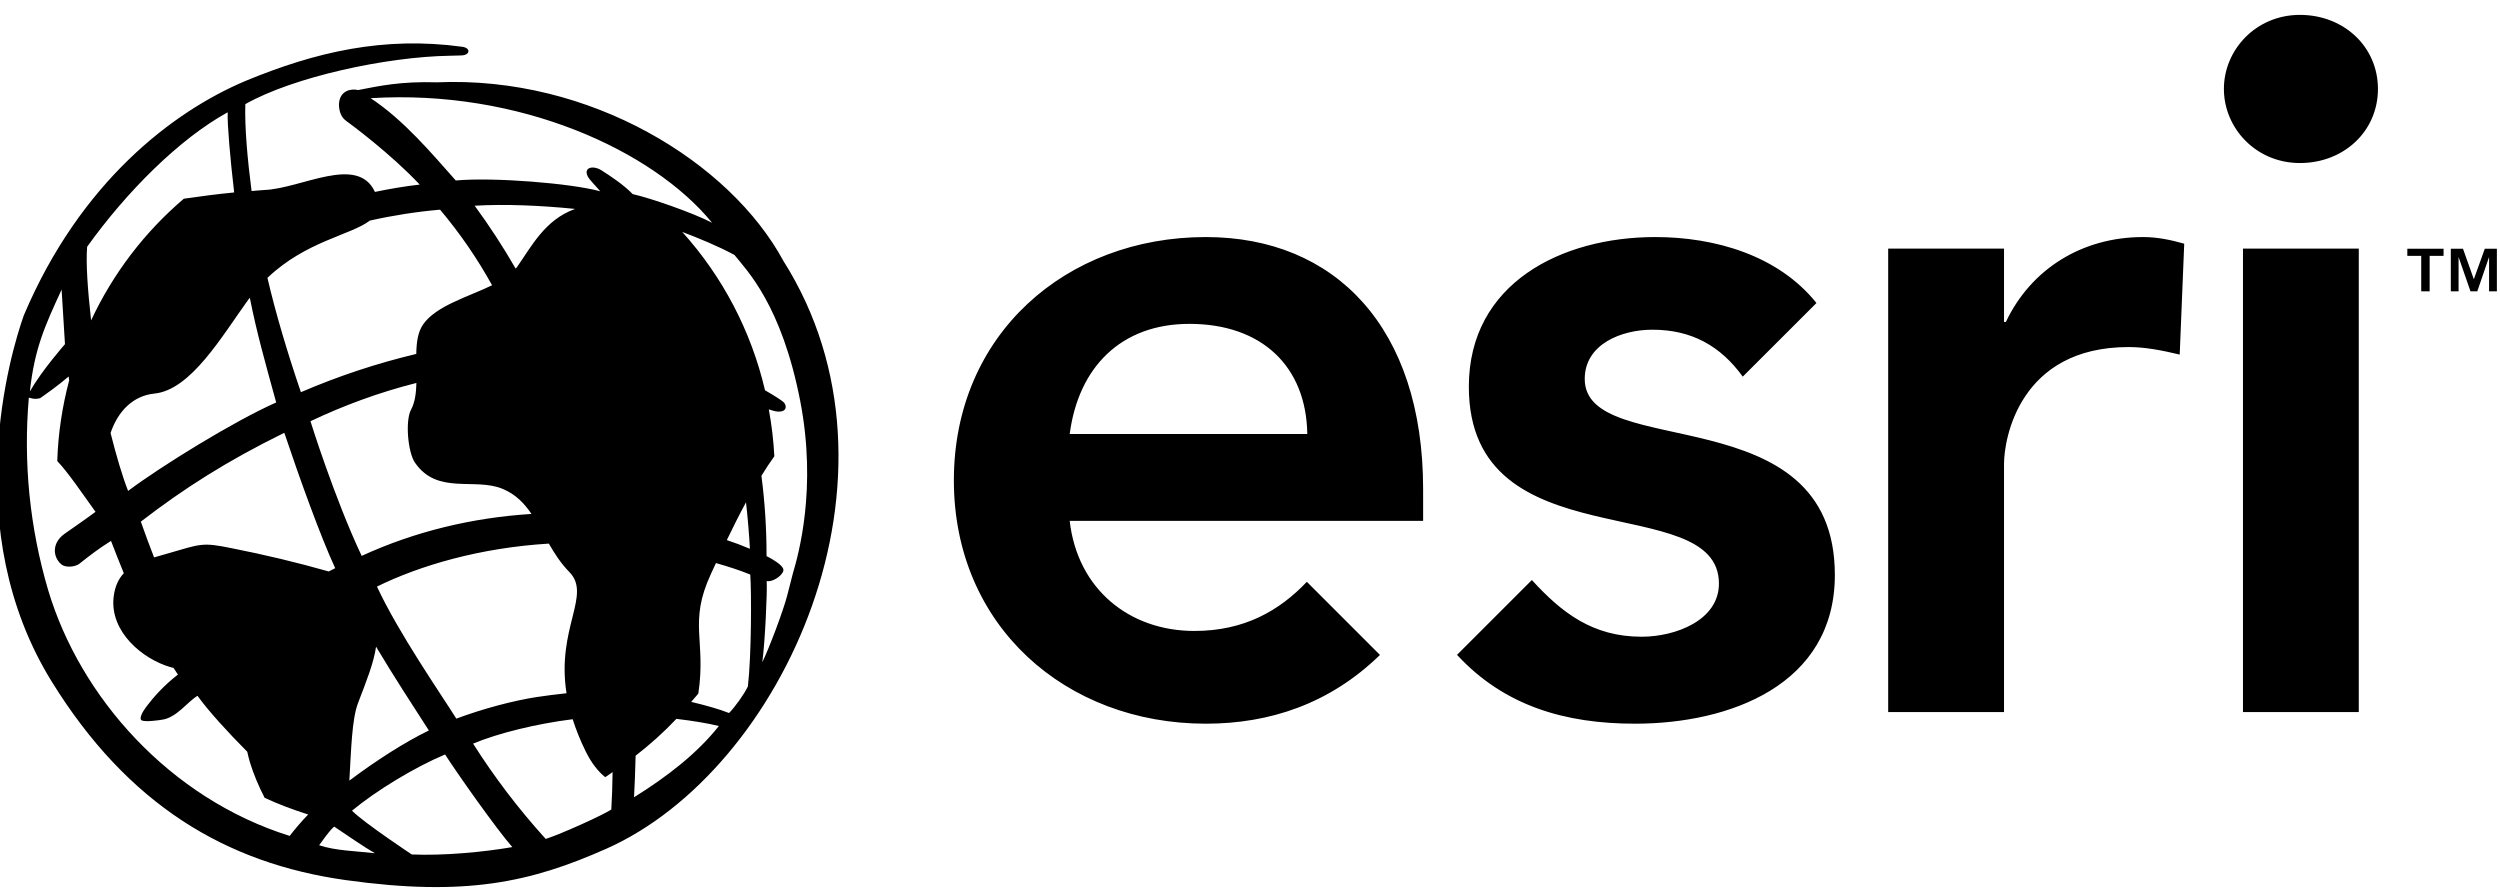
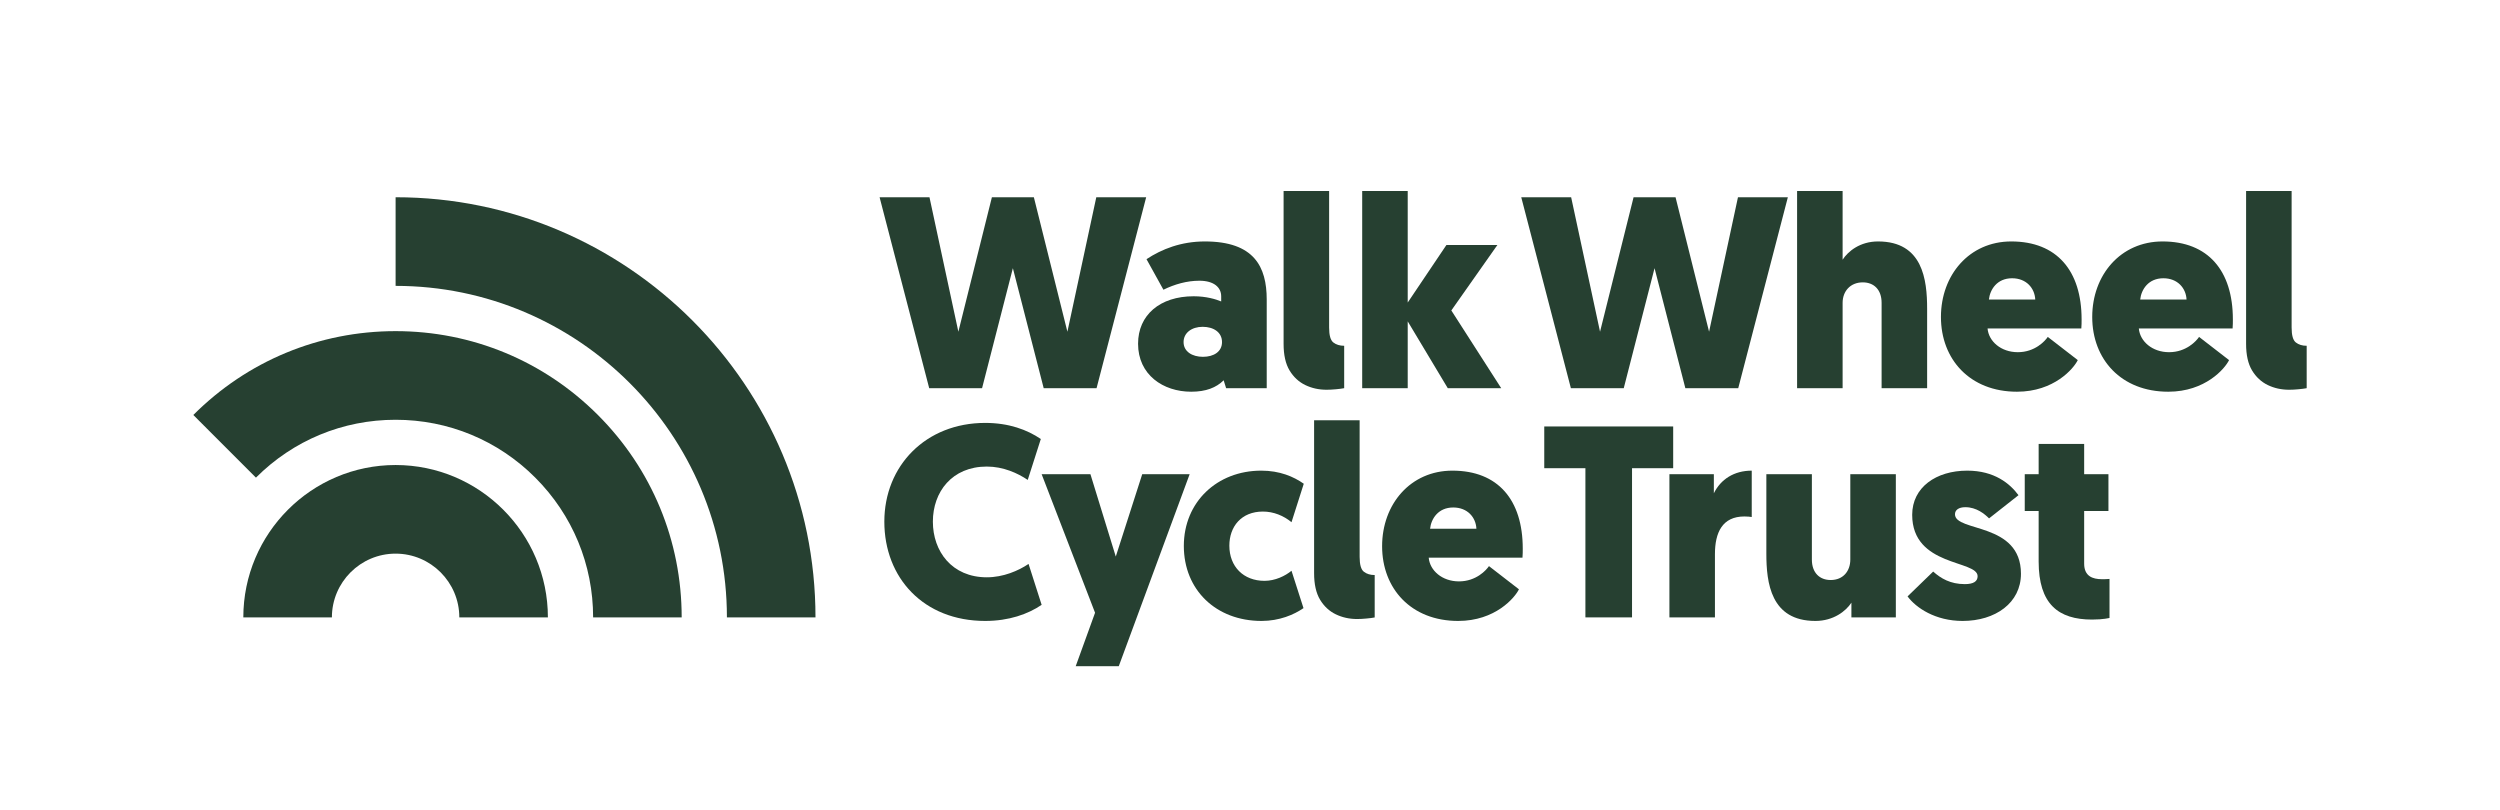
- <svg xmlns="http://www.w3.org/2000/svg" width="84" height="30" viewBox="0 0 84 30">
-   <path d="M77.277.5c-1.48 0-2.554 1.175-2.554 2.488 0 1.314 1.074 2.49 2.554 2.49 1.48 0 2.622-1.071 2.622-2.49C79.899 1.572 78.756.5 77.277.5zm-1.913 23.426h3.891V8.353h-3.891v15.573zM40.515 7.965c-4.702 0-8.465 3.275-8.465 8.174 0 4.898 3.763 8.177 8.465 8.177 2.146 0 4.165-.667 5.852-2.31l-2.457-2.457c-.916.964-2.093 1.651-3.78 1.651-2.175 0-3.927-1.397-4.188-3.698h11.875v-1.07c0-5.42-2.95-8.467-7.302-8.467zm-4.573 6.617c.293-2.24 1.721-3.7 4.023-3.7 2.434 0 3.926 1.43 3.96 3.7h-7.983zm17.305-1.849c0-1.169 1.233-1.655 2.273-1.655 1.32 0 2.292.547 3.037 1.577l2.476-2.474c-1.282-1.6-3.407-2.216-5.418-2.216-3.147 0-6.262 1.555-6.262 5.028 0 5.938 8.403 3.406 8.403 6.617 0 1.233-1.46 1.784-2.595 1.784-1.65 0-2.687-.806-3.69-1.905l-2.515 2.514c1.58 1.711 3.62 2.313 5.978 2.313 3.179 0 6.717-1.299 6.717-4.998 0-6.067-8.404-3.795-8.404-6.585zm14.15-1.916h-.062V8.353h-3.892v15.573h3.892v-8.34c0-.842.518-3.925 4.185-3.925.564 0 1.127.112 1.718.253l.152-3.726c-.45-.127-.901-.223-1.382-.223-2.046 0-3.766 1.07-4.61 2.852zM14.683 2.766c-1.217-.037-1.932.12-2.651.26-.216-.056-.62.003-.643.472 0 .252.08.447.24.562.159.114 1.493 1.1 2.473 2.142-.47.052-.98.138-1.504.246-.585-1.264-2.465-.114-3.714-.064-.146.006-.286.025-.431.035-.137-1.056-.235-2.15-.21-2.92 1.618-.917 4.748-1.593 6.874-1.626l.373-.01c.312-.003.337-.251.043-.291-2.641-.361-4.929.173-7.279 1.145C5.808 3.748 2.696 6.12.8 10.596c-.444 1.247-2.219 7.195.935 12.3 2.56 4.142 5.855 6.113 9.887 6.676 4.024.561 6.207.075 8.752-1.055 5.951-2.642 10.496-12.559 5.95-19.747-1.794-3.319-6.495-6.229-11.641-6.004zm-2.259 4.647a17.754 17.754 0 0 1 2.362-.368 15.741 15.741 0 0 1 1.748 2.54c-.805.39-1.878.688-2.315 1.312-.181.26-.226.613-.232.995a23.59 23.59 0 0 0-3.877 1.286c-.453-1.332-.85-2.66-1.124-3.842 1.296-1.237 2.813-1.438 3.438-1.923zm6.61 15.88c-.354.038-.706.083-1.016.13-.77.121-1.762.379-2.685.723-.53-.843-1.95-2.891-2.667-4.437 1.442-.709 3.457-1.303 5.775-1.444.19.33.4.66.69.956.757.774-.44 1.883-.096 4.072zm-8.603-9.14c1.12-.53 2.3-.968 3.56-1.286-.008.333-.045.649-.182.903-.196.366-.106 1.428.134 1.775.755 1.099 2.008.488 2.951.883.433.181.721.482.964.84-1.974.124-3.91.584-5.706 1.41-.923-1.96-1.72-4.524-1.72-4.524zm.832 4.938c-.07.033-.145.074-.217.11a40.803 40.803 0 0 0-3.256-.78c-.995-.204-1.031-.15-2.151.175-.16.046-.313.088-.462.133a36.17 36.17 0 0 1-.445-1.202c1.436-1.106 2.884-2.034 4.821-2.985.5 1.491 1.215 3.483 1.71 4.549zm.768 4.528c.293-.765.521-1.331.605-1.89.569.958 1.248 2 1.774 2.815-.819.397-1.772 1.01-2.672 1.685.062-1.037.083-2.064.293-2.61zm5.334-14.636c-.01.014-.028.026-.04.04a23.057 23.057 0 0 0-1.376-2.111c1.007-.061 2.246-.008 3.374.108-1.014.363-1.461 1.254-1.958 1.963zm-9.028 1.094c.019-.026.039-.047.057-.072.234 1.182.513 2.16.886 3.518-1.402.618-3.881 2.148-4.976 2.972-.198-.502-.404-1.214-.589-1.946.249-.737.758-1.254 1.476-1.325 1.228-.123 2.28-1.95 3.146-3.147zm-5.41-1.784C4.24 6.455 6.023 4.666 7.65 3.773c-.016.4.086 1.567.218 2.693-.57.057-1.134.128-1.692.211a12.084 12.084 0 0 0-3.115 4.088c-.117-1.054-.178-1.933-.133-2.472zM2.07 9.731s.062 1.06.113 1.833c0 0-.781.886-1.18 1.59.159-1.443.498-2.187 1.067-3.423zm7.664 18.356C5.688 26.82 2.69 23.41 1.62 19.834a17.475 17.475 0 0 1-.651-6.473c.056.01.186.072.38.017.135-.093.616-.43.957-.728l.018.131c-.23.87-.371 1.775-.4 2.71.37.39.804 1.038 1.286 1.707-.31.23-.905.641-1.045.741-.41.292-.406.753-.114 1.015.161.144.492.084.613-.01.358-.285.656-.513 1.066-.77.15.393.292.748.43 1.086-.175.188-.3.436-.342.798-.135 1.172.979 2.092 1.918 2.36.035.01.06.014.094.023.05.076.095.147.148.224-.487.378-.82.765-1.049 1.063-.132.172-.28.43-.16.481.123.05.535 0 .719-.034.466-.09.826-.606 1.148-.796.387.534 1.017 1.22 1.672 1.88.029.12.055.246.088.351.125.403.293.804.495 1.196.471.22.962.402 1.464.561a8.344 8.344 0 0 0-.622.72zm.989.313c.155-.203.312-.454.505-.626.468.31.969.665 1.368.894-.615-.07-1.337-.085-1.873-.268zm3.113.31s-1.604-1.062-2.009-1.471c.803-.667 2.102-1.459 3.128-1.889.402.63 1.727 2.507 2.258 3.112-.963.168-2.31.294-3.377.248zM20.54 27.2c-.286.189-1.664.814-2.204.988a23.43 23.43 0 0 1-2.44-3.202c.844-.354 2.143-.67 3.346-.82.109.342.25.704.444 1.094.19.382.411.662.649.853.085-.053.164-.115.248-.17-.006.42-.018.846-.043 1.257zm-.33-21.477c-.27-.172-.607-.108-.467.193.053.117.259.314.427.512-.986-.272-3.608-.479-4.856-.364-.815-.916-1.744-2.028-2.861-2.765 4.999-.311 9.49 1.756 11.473 4.186-.661-.344-2.087-.834-2.667-.963-.313-.319-.708-.58-1.05-.8zm1.094 21.065c.023-.407.04-.922.053-1.396.487-.378.946-.79 1.37-1.238.547.063 1.094.156 1.427.24-.74.936-1.762 1.716-2.85 2.394zm3.825-3.724c-.12.253-.428.688-.633.894-.312-.126-.781-.258-1.272-.375.078-.094.163-.182.24-.279.268-1.796-.338-2.37.42-4.014l.172-.371c.418.118.812.247 1.153.386.043.616.04 2.728-.08 3.759zm-.708-4.917c.196-.407.412-.84.645-1.27.061.547.105 1.08.131 1.563a9.256 9.256 0 0 0-.776-.293zm2.218 1.126l-.194.756c-.137.515-.593 1.732-.832 2.223.091-.663.171-2.384.148-2.73.16.049.502-.147.559-.341.057-.195-.564-.495-.564-.495a20.742 20.742 0 0 0-.172-2.7c.142-.23.286-.452.434-.655a12.082 12.082 0 0 0-.186-1.575c.125.041.24.074.323.075.283.004.282-.19.192-.298-.058-.07-.328-.238-.643-.42a12.02 12.02 0 0 0-2.78-5.32c.533.202 1.214.48 1.754.774.41.516 1.585 1.675 2.212 4.92.564 2.922-.06 5.143-.251 5.786zM80.886 8.597v-.24h1.218v.24h-.468v1.191h-.283V8.597h-.467zm1.87-.24l.365 1.025.368-1.024h.406v1.43h-.262V8.634l-.396 1.154h-.229l-.4-1.154v1.154h-.261v-1.43h.409z" />
+ <svg xmlns="http://www.w3.org/2000/svg" width="500px" height="162px" viewBox="0 0 499 162" version="1.1">
+   <g id="surface1">
+     <path style=" stroke:none;fill-rule:nonzero;fill:rgb(14.902%,25.098%,19.216%);fill-opacity:1;" d="M 202.074 53.637 L 195.914 77.637 L 185.34 77.637 L 175.418 39.449 L 185.395 39.449 L 191.172 66.344 L 197.879 39.449 L 206.273 39.449 L 212.98 66.344 L 218.758 39.449 L 228.734 39.449 L 218.812 77.637 L 208.238 77.637 Z M 202.074 53.637 " />
+     <path style=" stroke:none;fill-rule:nonzero;fill:rgb(14.902%,25.098%,19.216%);fill-opacity:1;" d="M 240.086 71.363 C 242.266 71.363 243.902 70.328 243.902 68.418 C 243.902 66.453 242.211 65.363 240.031 65.363 C 237.852 65.363 236.215 66.562 236.215 68.418 C 236.215 70.328 237.961 71.363 240.086 71.363 M 238.234 59.254 C 240.742 59.254 242.703 59.852 243.738 60.289 L 243.738 59.254 C 243.738 57.508 242.32 56.145 239.379 56.145 C 236.871 56.145 234.418 56.852 232.184 57.945 L 228.801 51.836 C 231.855 49.816 235.727 48.289 240.469 48.289 C 250.336 48.289 252.844 53.363 252.844 59.906 L 252.844 77.637 L 244.723 77.637 L 244.23 76.055 C 242.758 77.527 240.688 78.344 237.742 78.344 C 232.129 78.344 227.113 74.965 227.113 68.746 C 227.113 63.016 231.473 59.254 238.234 59.254 " />
+     <path style=" stroke:none;fill-rule:nonzero;fill:rgb(14.902%,25.098%,19.216%);fill-opacity:1;" d="M 264.82 77.949 C 263.273 77.949 261.848 77.637 260.551 77.008 C 259.254 76.379 258.207 75.406 257.41 74.086 C 256.617 72.77 256.219 71 256.219 68.777 L 256.219 38.195 L 265.324 38.195 L 265.324 65.512 C 265.324 67.062 265.605 68.055 266.172 68.496 C 266.734 68.934 267.457 69.156 268.336 69.156 L 268.336 77.637 C 267.918 77.719 267.363 77.793 266.672 77.855 C 265.98 77.918 265.363 77.949 264.82 77.949 " />
+     <path style=" stroke:none;fill-rule:nonzero;fill:rgb(14.902%,25.098%,19.216%);fill-opacity:1;" d="M 270.922 123.805 C 269.375 123.805 267.949 123.488 266.652 122.859 C 265.355 122.234 264.309 121.258 263.512 119.941 C 262.719 118.621 262.32 116.852 262.32 114.633 L 262.32 84.051 L 271.426 84.051 L 271.426 111.363 C 271.426 112.914 271.707 113.91 272.273 114.348 C 272.84 114.789 273.559 115.008 274.438 115.008 L 274.438 123.488 C 274.02 123.574 273.465 123.645 272.773 123.707 C 272.082 123.773 271.465 123.805 270.922 123.805 " />
+     <path style=" stroke:none;fill-rule:nonzero;fill:rgb(14.902%,25.098%,19.216%);fill-opacity:1;" d="M 271.938 38.195 L 271.938 77.637 L 281.043 77.637 L 281.043 64.273 L 289.055 77.637 L 299.742 77.637 L 289.766 62.09 L 298.98 48.996 L 288.785 48.996 L 281.043 60.508 L 281.043 38.195 Z M 271.938 38.195 " />
+     <path style=" stroke:none;fill-rule:nonzero;fill:rgb(14.902%,25.098%,19.216%);fill-opacity:1;" d="M 330.41 53.637 L 324.25 77.637 L 313.676 77.637 L 303.75 39.449 L 313.73 39.449 L 319.508 66.344 L 326.215 39.449 L 334.609 39.449 L 341.316 66.344 L 347.094 39.449 L 357.07 39.449 L 347.148 77.637 L 336.57 77.637 Z M 330.41 53.637 " />
+     <path style=" stroke:none;fill-rule:nonzero;fill:rgb(14.902%,25.098%,19.216%);fill-opacity:1;" d="M 375.82 60.562 C 375.82 57.891 374.238 56.473 372.059 56.473 C 369.551 56.473 368.023 58.27 368.023 60.562 L 368.023 77.637 L 358.918 77.637 L 358.918 38.195 L 368.023 38.195 L 368.023 51.941 C 369.113 50.254 371.512 48.289 375.109 48.289 C 384.051 48.289 384.926 55.926 384.926 61.762 L 384.926 77.637 L 375.82 77.637 Z M 375.82 60.562 " />
+     <path style=" stroke:none;fill-rule:nonzero;fill:rgb(14.902%,25.098%,19.216%);fill-opacity:1;" d="M 397.285 59.906 L 406.551 59.906 C 406.441 57.617 404.754 55.652 401.918 55.652 C 398.918 55.652 397.5 57.891 397.281 59.906 M 397.012 65.691 C 397.23 68.254 399.684 70.438 403.062 70.438 C 406.496 70.438 408.512 68.199 409.059 67.383 L 415.055 72.02 C 414.238 73.711 410.312 78.344 402.898 78.344 C 393.465 78.344 387.688 71.855 387.688 63.398 C 387.688 55 393.359 48.289 401.754 48.289 C 410.859 48.289 415.82 54.125 415.82 63.891 C 415.82 64.434 415.82 65.035 415.766 65.691 Z M 397.012 65.691 " />
+     <path style=" stroke:none;fill-rule:nonzero;fill:rgb(14.902%,25.098%,19.216%);fill-opacity:1;" d="M 427.539 59.906 L 436.809 59.906 C 436.699 57.617 435.008 55.652 432.172 55.652 C 429.176 55.652 427.758 57.891 427.539 59.906 M 427.266 65.691 C 427.484 68.254 429.938 70.438 433.316 70.438 C 436.754 70.438 438.77 68.199 439.316 67.383 L 445.312 72.02 C 444.496 73.711 440.57 78.344 433.156 78.344 C 423.723 78.344 417.945 71.855 417.945 63.398 C 417.945 55 423.613 48.289 432.012 48.289 C 441.113 48.289 446.074 54.125 446.074 63.891 C 446.074 64.434 446.074 65.035 446.02 65.691 Z M 427.266 65.691 " />
+     <path style=" stroke:none;fill-rule:nonzero;fill:rgb(14.902%,25.098%,19.216%);fill-opacity:1;" d="M 457.32 77.949 C 455.773 77.949 454.348 77.637 453.051 77.008 C 451.754 76.379 450.707 75.406 449.91 74.086 C 449.117 72.77 448.719 71 448.719 68.777 L 448.719 38.195 L 457.824 38.195 L 457.824 65.512 C 457.824 67.062 458.105 68.055 458.672 68.496 C 459.234 68.934 459.957 69.156 460.836 69.156 L 460.836 77.637 C 460.418 77.719 459.863 77.793 459.172 77.855 C 458.484 77.918 457.867 77.949 457.32 77.949 " />
+     <path style=" stroke:none;fill-rule:nonzero;fill:rgb(14.902%,25.098%,19.216%);fill-opacity:1;" d="M 176.367 104.332 C 176.367 93.148 184.656 84.582 196.539 84.582 C 201.285 84.582 204.938 85.949 207.664 87.801 L 205.047 95.984 C 203.027 94.621 200.141 93.312 196.867 93.312 C 189.891 93.312 186.074 98.387 186.074 104.332 C 186.074 110.277 189.891 115.461 196.867 115.461 C 200.141 115.461 203.191 114.152 205.211 112.785 L 207.828 120.969 C 205.102 122.824 201.285 124.188 196.539 124.188 C 184.219 124.188 176.367 115.57 176.367 104.332 " />
+     <path style=" stroke:none;fill-rule:nonzero;fill:rgb(14.902%,25.098%,19.216%);fill-opacity:1;" d="M 257.801 114.152 L 260.199 121.625 C 258.293 122.934 255.402 124.188 251.805 124.188 C 242.699 124.188 236.266 117.969 236.266 109.188 C 236.266 100.402 242.918 94.129 251.75 94.129 C 255.457 94.129 258.238 95.328 260.254 96.75 L 257.801 104.441 C 256.223 103.133 254.203 102.312 252.078 102.312 C 247.77 102.312 245.371 105.312 245.371 109.133 C 245.371 113.332 248.207 116.168 252.402 116.168 C 254.531 116.168 256.547 115.188 257.801 114.152 " />
+     <path style=" stroke:none;fill-rule:nonzero;fill:rgb(14.902%,25.098%,19.216%);fill-opacity:1;" d="M 285.516 105.75 L 294.781 105.75 C 294.676 103.457 292.984 101.496 290.148 101.496 C 287.152 101.496 285.734 103.73 285.516 105.75 M 285.242 111.531 C 285.461 114.094 287.914 116.277 291.293 116.277 C 294.73 116.277 296.746 114.039 297.293 113.223 L 303.289 117.859 C 302.469 119.551 298.547 124.188 291.133 124.188 C 281.699 124.188 275.922 117.695 275.922 109.242 C 275.922 100.84 281.59 94.129 289.984 94.129 C 299.09 94.129 304.051 99.965 304.051 109.73 C 304.051 110.277 304.051 110.875 303.996 111.531 Z M 285.242 111.531 " />
+     <path style=" stroke:none;fill-rule:nonzero;fill:rgb(14.902%,25.098%,19.216%);fill-opacity:1;" d="M 325.906 93.641 L 325.906 123.477 L 316.582 123.477 L 316.582 93.641 L 308.352 93.641 L 308.352 85.293 L 334.137 85.293 L 334.137 93.641 Z M 325.906 93.641 " />
+     <path style=" stroke:none;fill-rule:nonzero;fill:rgb(14.902%,25.098%,19.216%);fill-opacity:1;" d="M 349.848 103.402 C 349.469 103.348 349.031 103.293 348.379 103.293 C 343.961 103.293 342.488 106.512 342.488 110.82 L 342.488 123.477 L 333.383 123.477 L 333.383 94.84 L 342.27 94.84 L 342.27 98.656 C 343.633 95.875 346.305 94.129 349.848 94.129 Z M 349.848 103.402 " />
+     <path style=" stroke:none;fill-rule:nonzero;fill:rgb(14.902%,25.098%,19.216%);fill-opacity:1;" d="M 361.875 111.914 C 361.875 114.586 363.457 116.004 365.637 116.004 C 368.145 116.004 369.562 114.203 369.562 111.914 L 369.562 94.84 L 378.668 94.84 L 378.668 123.477 L 369.781 123.477 L 369.781 120.531 C 368.691 122.223 366.184 124.188 362.582 124.188 C 353.641 124.188 352.77 116.551 352.77 110.715 L 352.77 94.84 L 361.875 94.84 Z M 361.875 111.914 " />
+     <path style=" stroke:none;fill-rule:nonzero;fill:rgb(14.902%,25.098%,19.216%);fill-opacity:1;" d="M 381.012 119.277 L 386.137 114.312 C 387.66 115.676 389.57 116.824 392.461 116.824 C 394.203 116.824 395.023 116.277 395.023 115.242 C 395.023 111.969 381.938 113.387 381.938 102.965 C 381.938 97.457 386.734 94.129 392.949 94.129 C 398.402 94.129 401.508 96.746 403.199 99.039 L 397.312 103.676 C 396.438 102.805 394.805 101.438 392.57 101.438 C 391.262 101.438 390.496 101.984 390.496 102.855 C 390.496 106.457 403.691 104.387 403.691 114.75 C 403.691 120.586 398.566 124.188 392.023 124.188 C 386.57 124.188 382.699 121.566 381.012 119.277 " />
+     <path style=" stroke:none;fill-rule:nonzero;fill:rgb(14.902%,25.098%,19.216%);fill-opacity:1;" d="M 416.332 94.84 L 421.188 94.84 L 421.188 102.203 L 416.332 102.203 L 416.332 112.73 C 416.332 115.242 418.023 115.84 419.879 115.84 C 420.367 115.84 420.805 115.84 421.402 115.785 L 421.402 123.586 C 421.402 123.586 420.203 123.914 417.914 123.914 C 411.152 123.914 407.23 120.805 407.23 112.297 L 407.23 102.203 L 404.449 102.203 L 404.449 94.84 L 407.23 94.84 L 407.23 88.785 L 416.332 88.785 Z M 416.332 94.84 " />
+     <path style=" stroke:none;fill-rule:nonzero;fill:rgb(14.902%,25.098%,19.216%);fill-opacity:1;" d="M 227.945 94.84 L 222.656 111.312 L 217.586 94.84 L 207.828 94.84 L 218.512 122.551 L 214.641 133.242 L 223.254 133.242 L 237.43 94.84 Z M 227.945 94.84 " />
+     <path style=" stroke:none;fill-rule:nonzero;fill:rgb(14.902%,25.098%,19.216%);fill-opacity:1;" d="M 109.078 123.477 L 91.363 123.477 C 91.363 116.449 85.648 110.727 78.621 110.727 C 71.594 110.727 65.879 116.449 65.879 123.477 L 48.164 123.477 C 48.164 106.672 61.828 93.004 78.621 93.004 C 95.414 93.004 109.078 106.672 109.078 123.477 Z M 109.078 123.477 " />
+     <path style=" stroke:none;fill-rule:nonzero;fill:rgb(14.902%,25.098%,19.216%);fill-opacity:1;" d="M 135.836 123.477 L 118.125 123.477 C 118.125 112.922 114.016 102.996 106.555 95.527 C 99.094 88.062 89.172 83.953 78.621 83.953 C 68.07 83.953 58.148 88.062 50.688 95.527 L 38.164 82.996 C 48.969 72.184 63.34 66.227 78.621 66.227 C 93.902 66.227 108.273 72.184 119.078 82.996 C 129.887 93.809 135.836 108.188 135.836 123.477 Z M 135.836 123.477 " />
+     <path style=" stroke:none;fill-rule:nonzero;fill:rgb(14.902%,25.098%,19.216%);fill-opacity:1;" d="M 162.598 123.477 L 144.883 123.477 C 144.883 86.918 115.156 57.176 78.621 57.176 L 78.621 39.449 C 124.926 39.449 162.598 77.145 162.598 123.477 Z M 162.598 123.477 " />
+   </g>
</svg>
